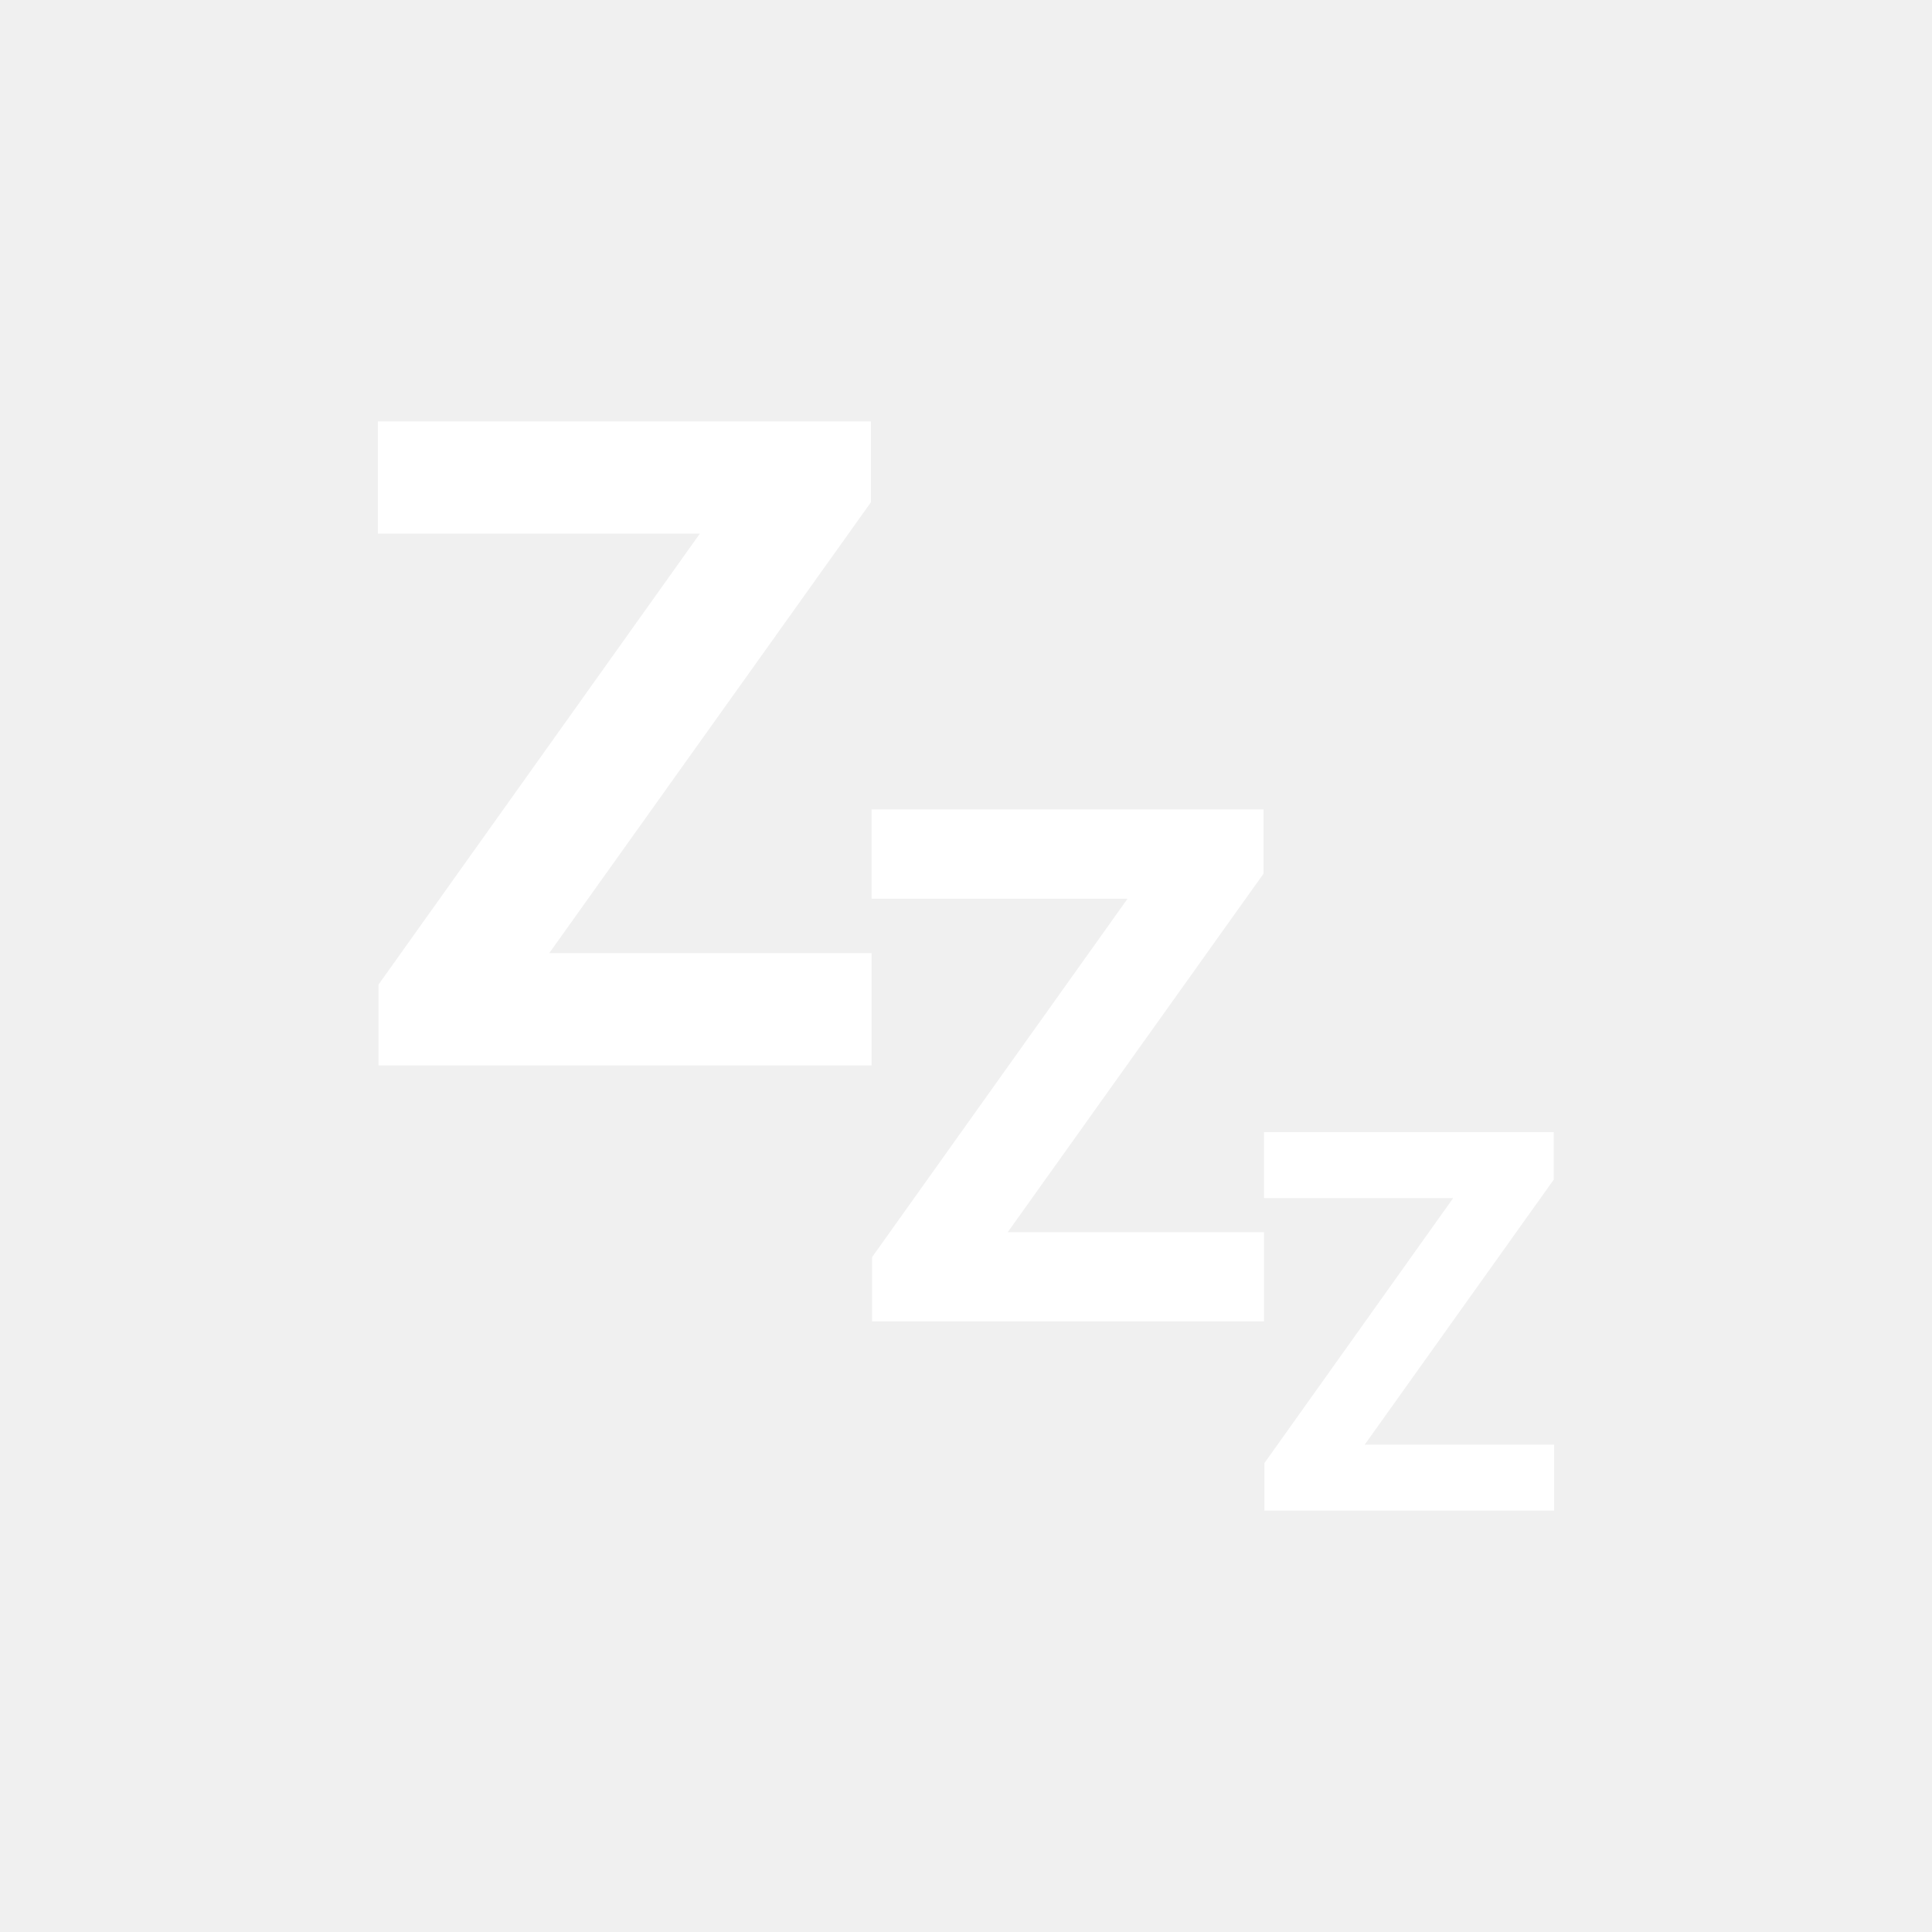
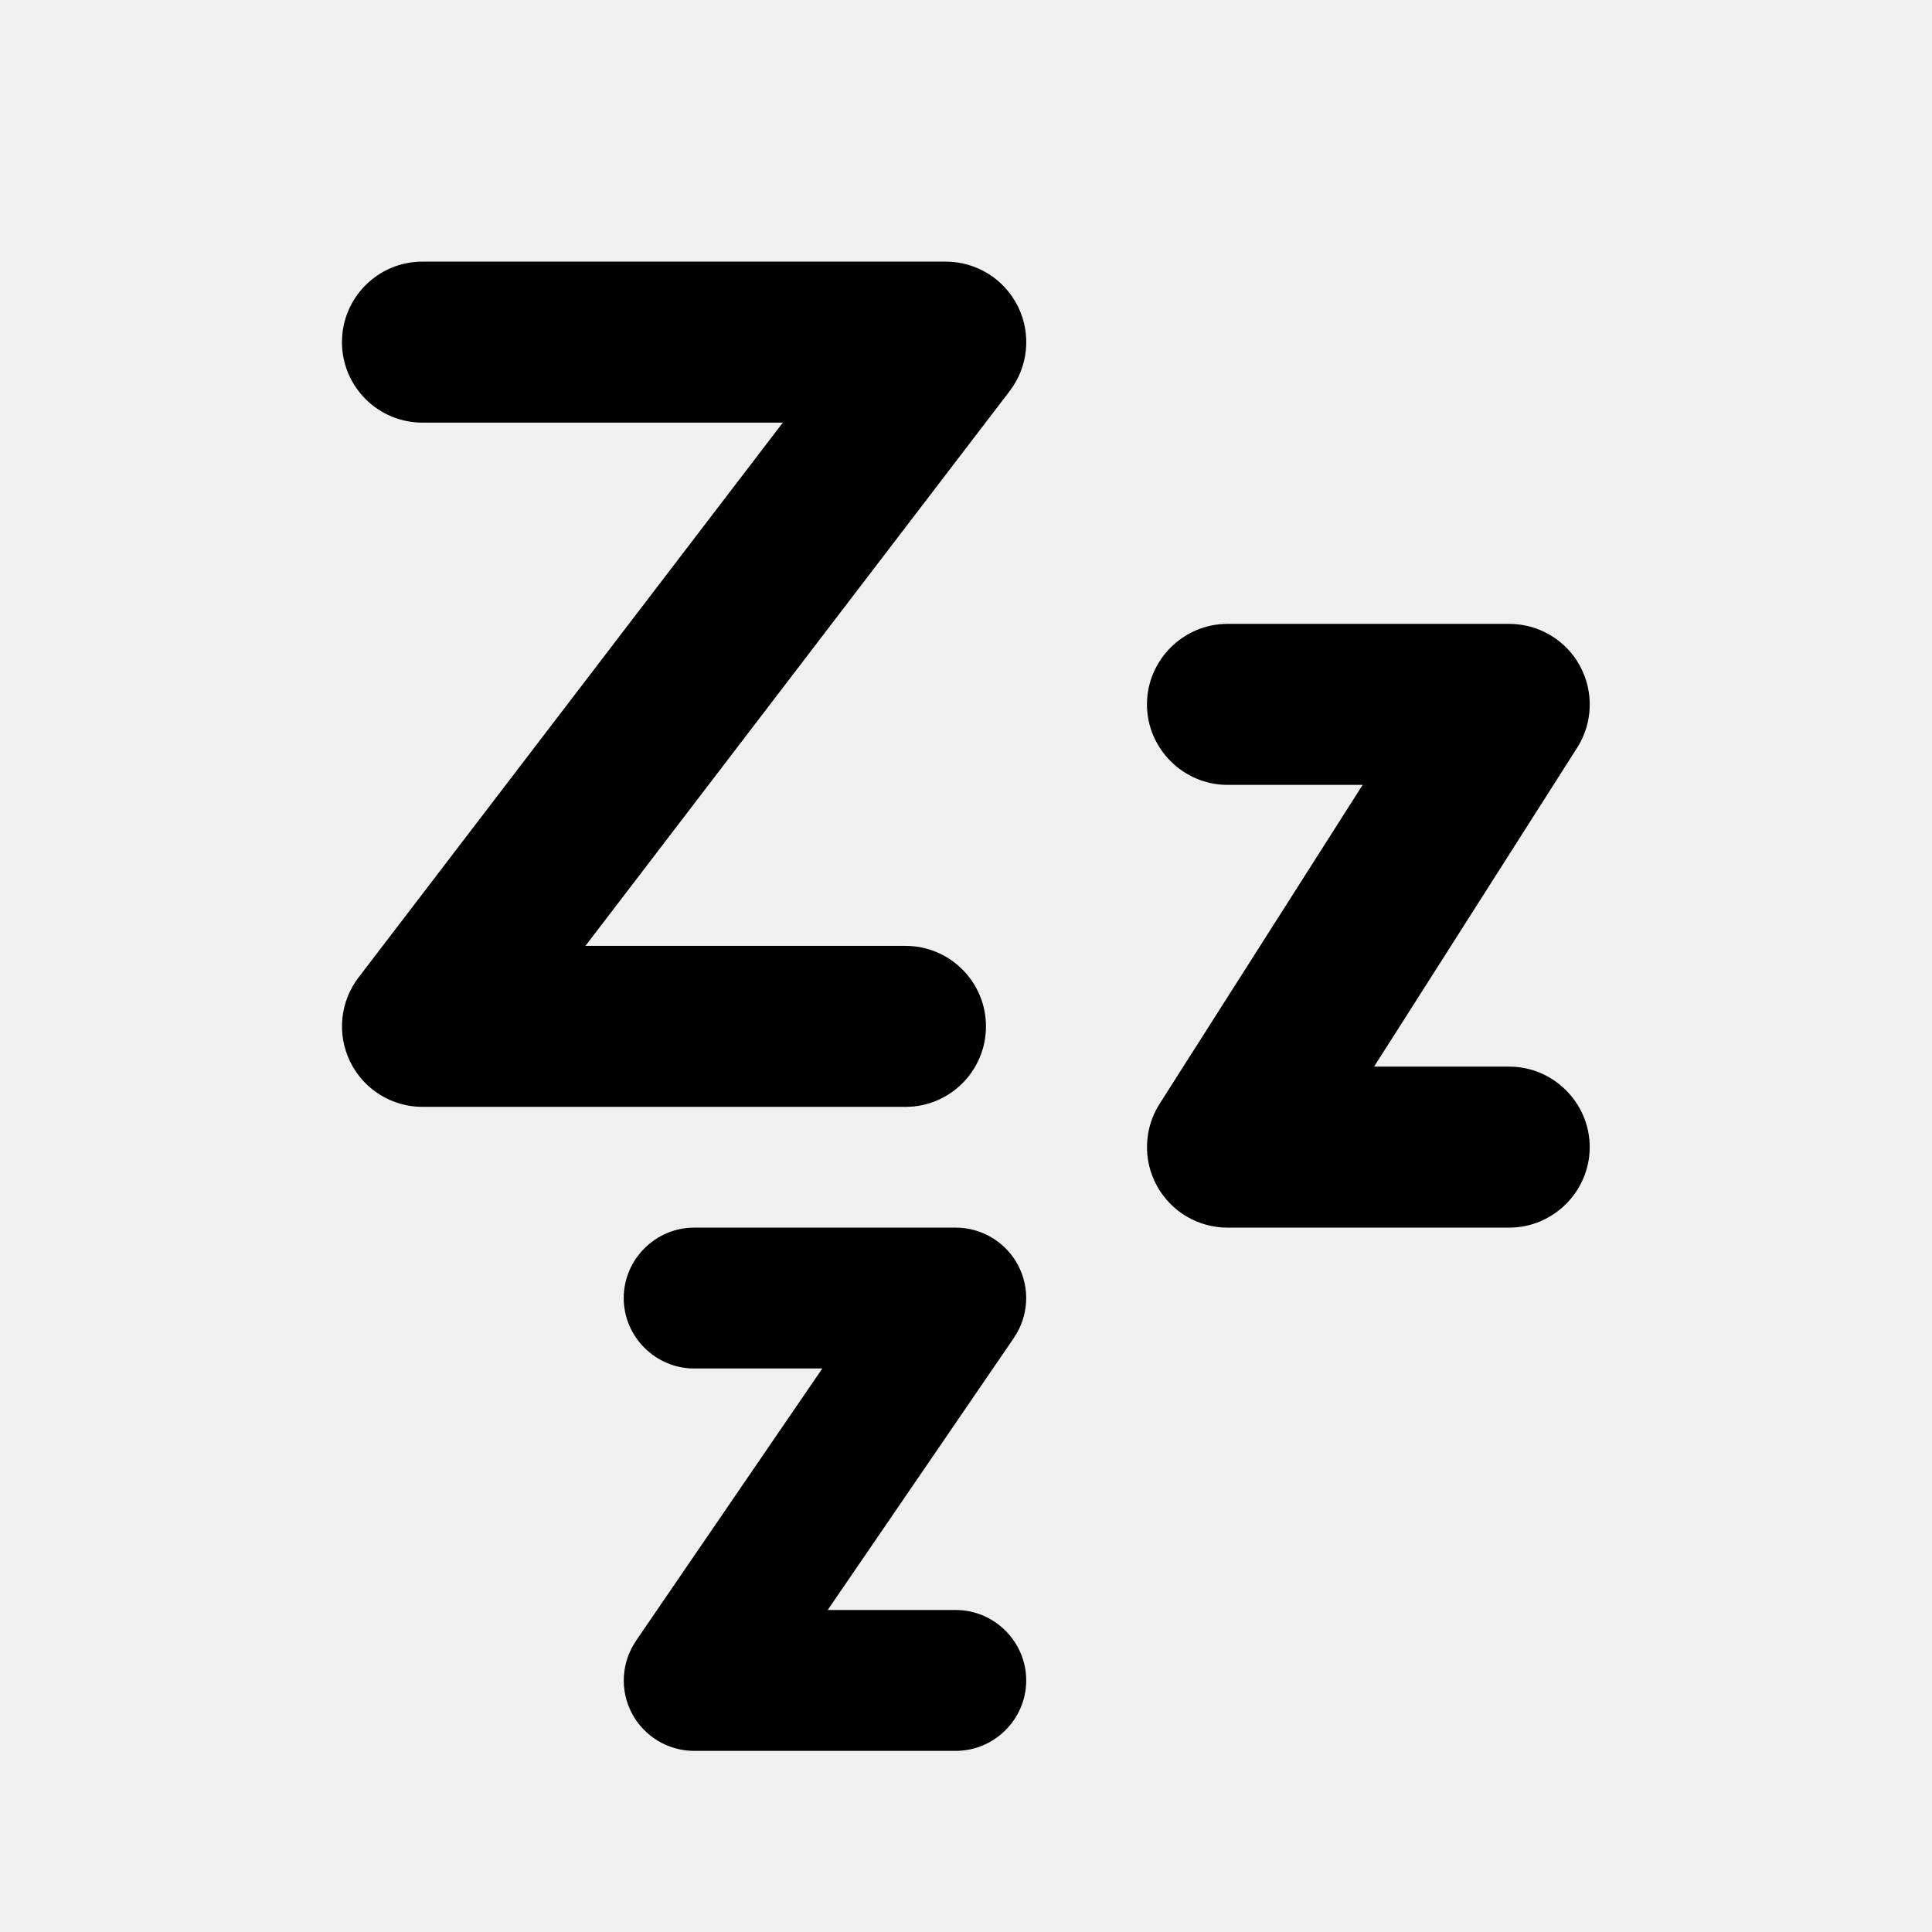
- <svg xmlns="http://www.w3.org/2000/svg" width="24" height="24" viewBox="0 0 24 24" fill="none">
-   <path d="M4.702 13.235V12.231L8.694 6.629H4.694V5.235H10.819V6.239L6.823 11.84H10.827V13.235H4.702Z" fill="white" />
-   <path d="M10.833 16.415V15.617L14.007 11.164H10.827V10.055H15.696V10.853L12.519 15.306H15.702V16.415H10.833Z" fill="white" />
-   <path d="M15.707 18.765V18.175L18.052 14.883H15.702V14.064H19.301V14.654L16.953 17.946H19.306V18.765H15.707Z" fill="white" />
+ <svg xmlns="http://www.w3.org/2000/svg" viewBox="0 0 48 48" width="48px" height="48px">
+   <path d="M 10.496 6.5 A 2 2 0 1 0 10.496 10.5 L 19.449 10.5 L 8.908 24.285 A 2 2 0 0 0 10.496 27.5 L 22.496 27.5 A 2 2 0 1 0 22.496 23.5 L 14.545 23.5 L 25.086 9.715 A 2 2 0 0 0 23.496 6.5 L 10.496 6.5 z M 30.496 15.5 C 29.398 15.5 28.496 16.401 28.496 17.5 C 28.496 18.599 29.398 19.5 30.496 19.5 L 33.855 19.5 L 28.809 27.426 C 28.417 28.041 28.393 28.824 28.744 29.463 C 29.094 30.102 29.767 30.5 30.496 30.5 L 37.496 30.5 C 38.594 30.5 39.496 29.599 39.496 28.5 C 39.496 27.401 38.594 26.5 37.496 26.5 L 34.139 26.5 L 39.186 18.574 C 39.577 17.959 39.6 17.177 39.25 16.539 L 39.25 16.537 C 38.9 15.898 38.225 15.5 37.496 15.5 L 30.496 15.5 z M 17.246 30.5 C 16.286 30.5 15.496 31.289 15.496 32.25 C 15.496 33.211 16.286 34 17.246 34 L 20.43 34 L 15.803 40.762 L 15.805 40.762 C 15.437 41.297 15.396 41.993 15.699 42.566 C 16.001 43.14 16.598 43.5 17.246 43.5 L 23.746 43.5 C 24.707 43.5 25.496 42.711 25.496 41.75 C 25.496 40.789 24.707 40 23.746 40 L 20.564 40 L 25.191 33.238 L 25.189 33.238 C 25.557 32.703 25.596 32.007 25.293 31.434 C 24.991 30.861 24.394 30.5 23.746 30.5 L 17.246 30.5 z" />
</svg>
